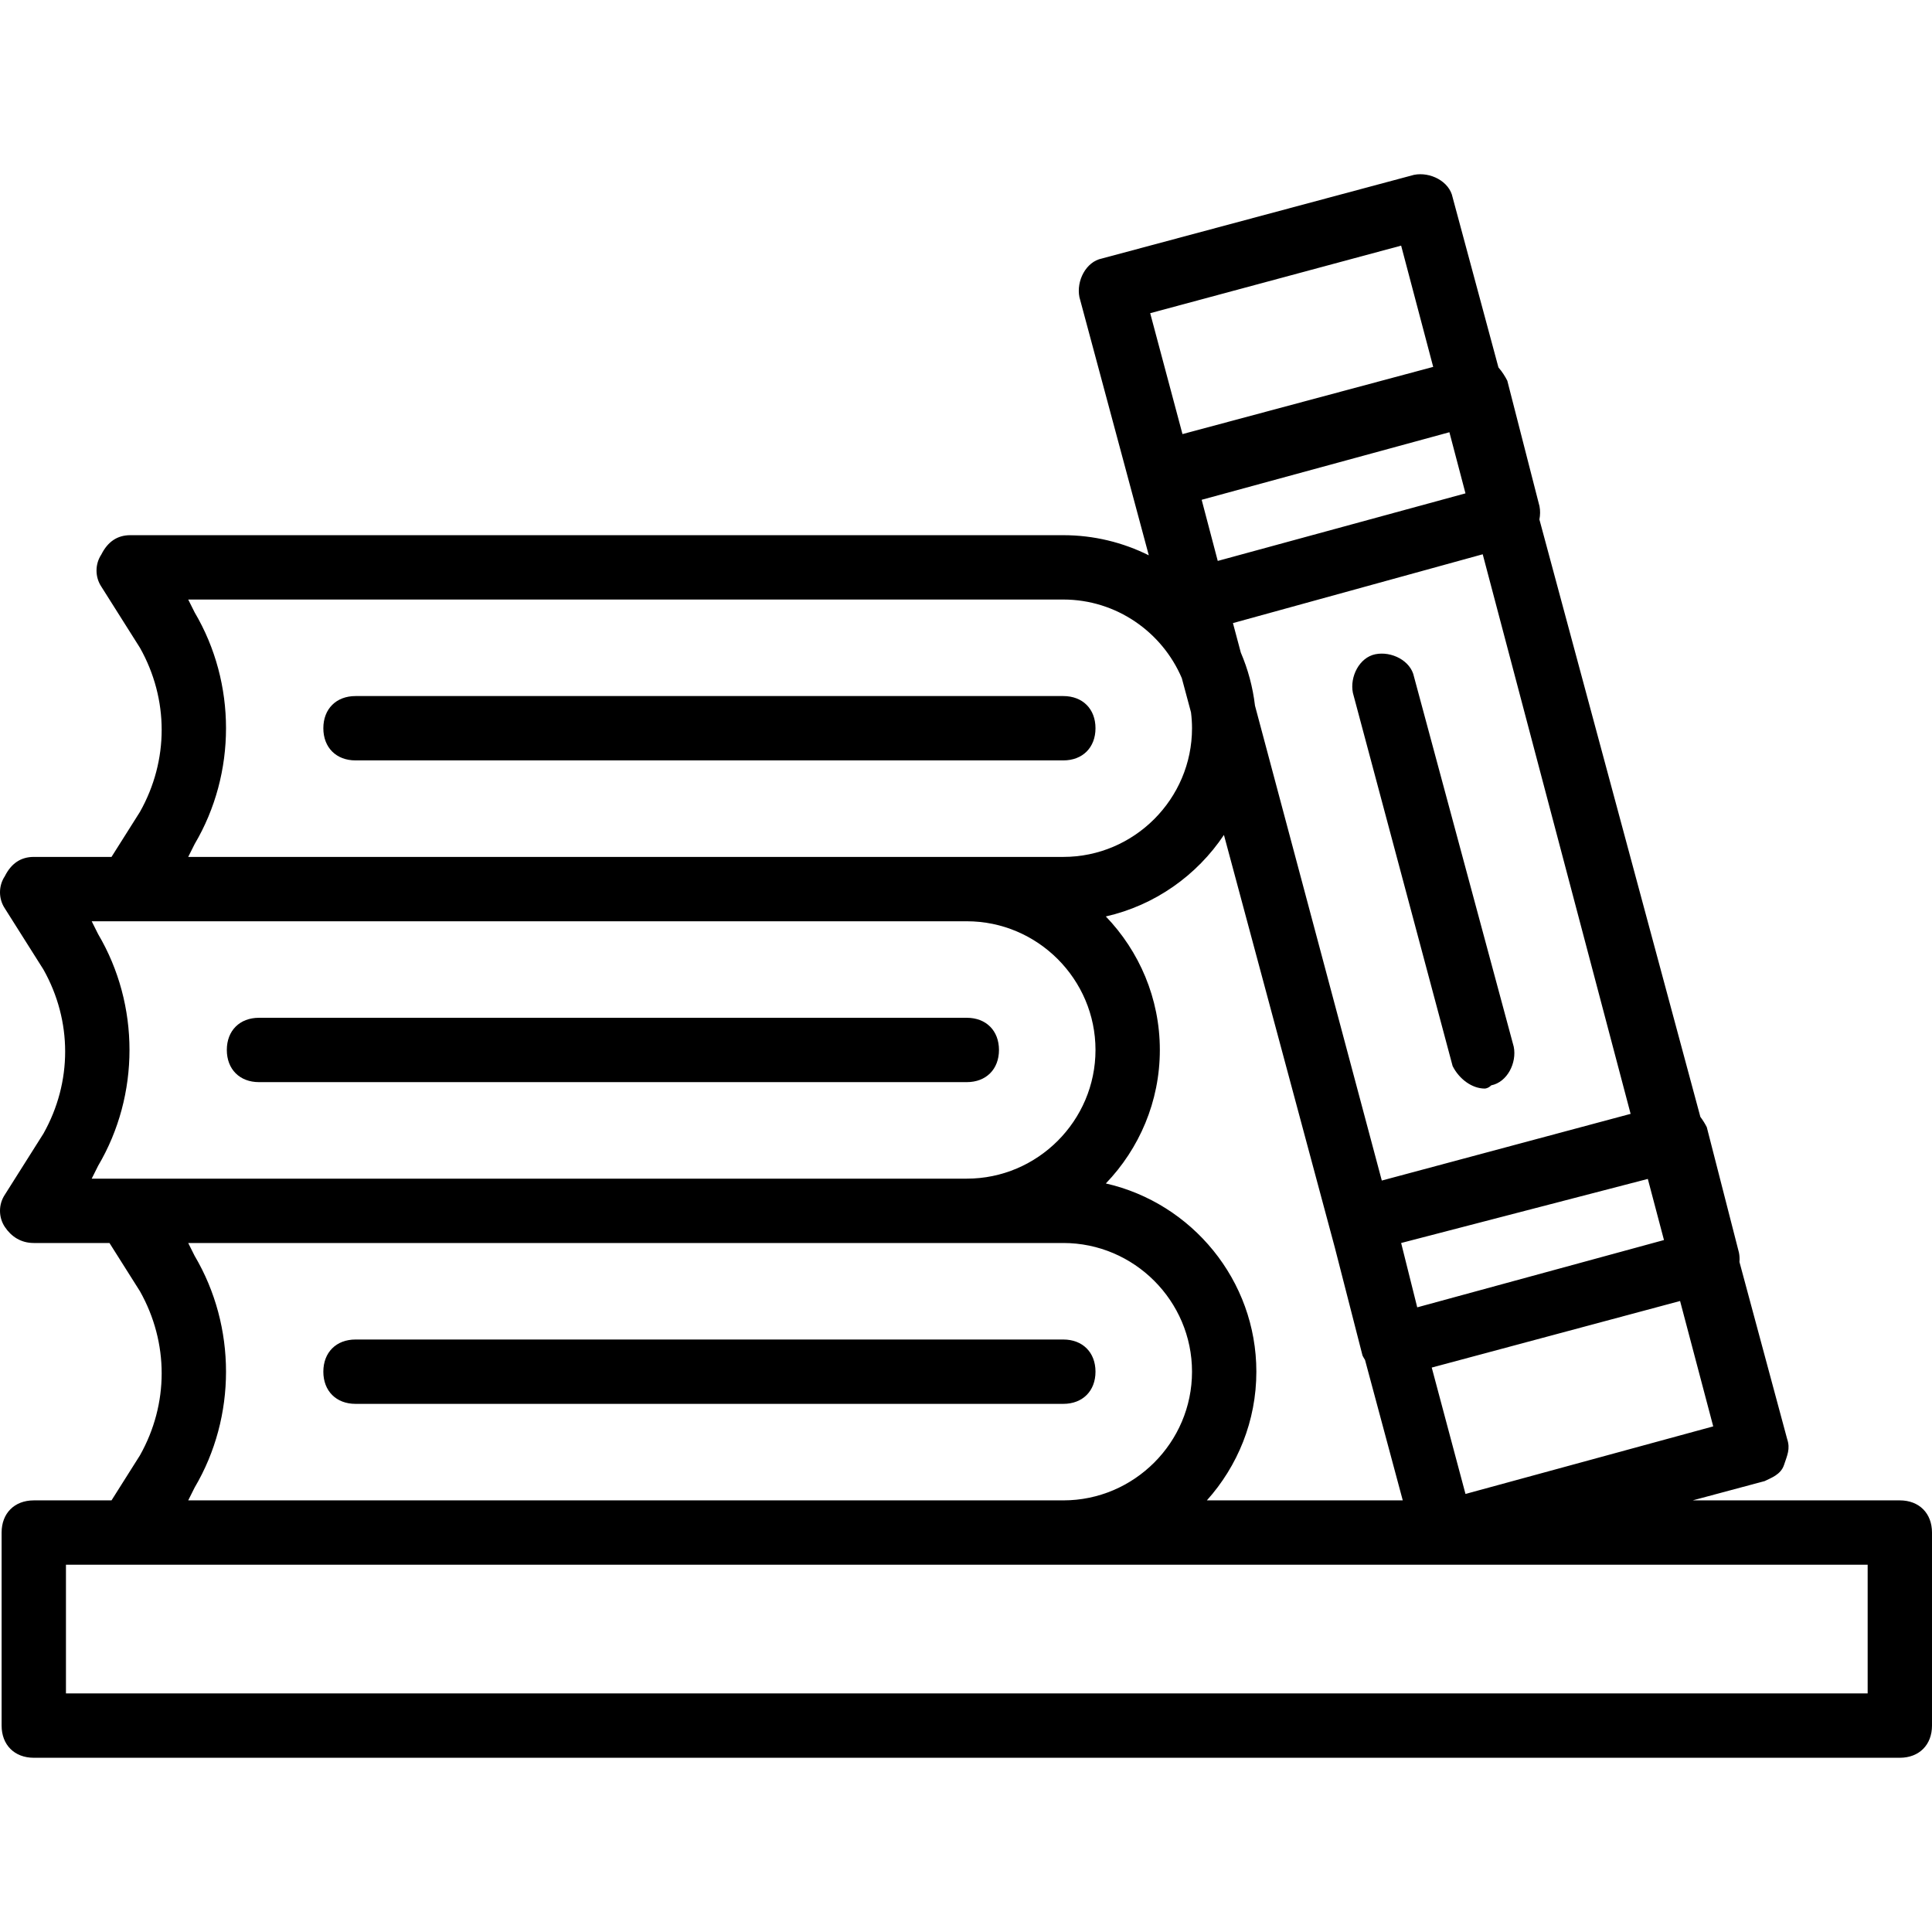
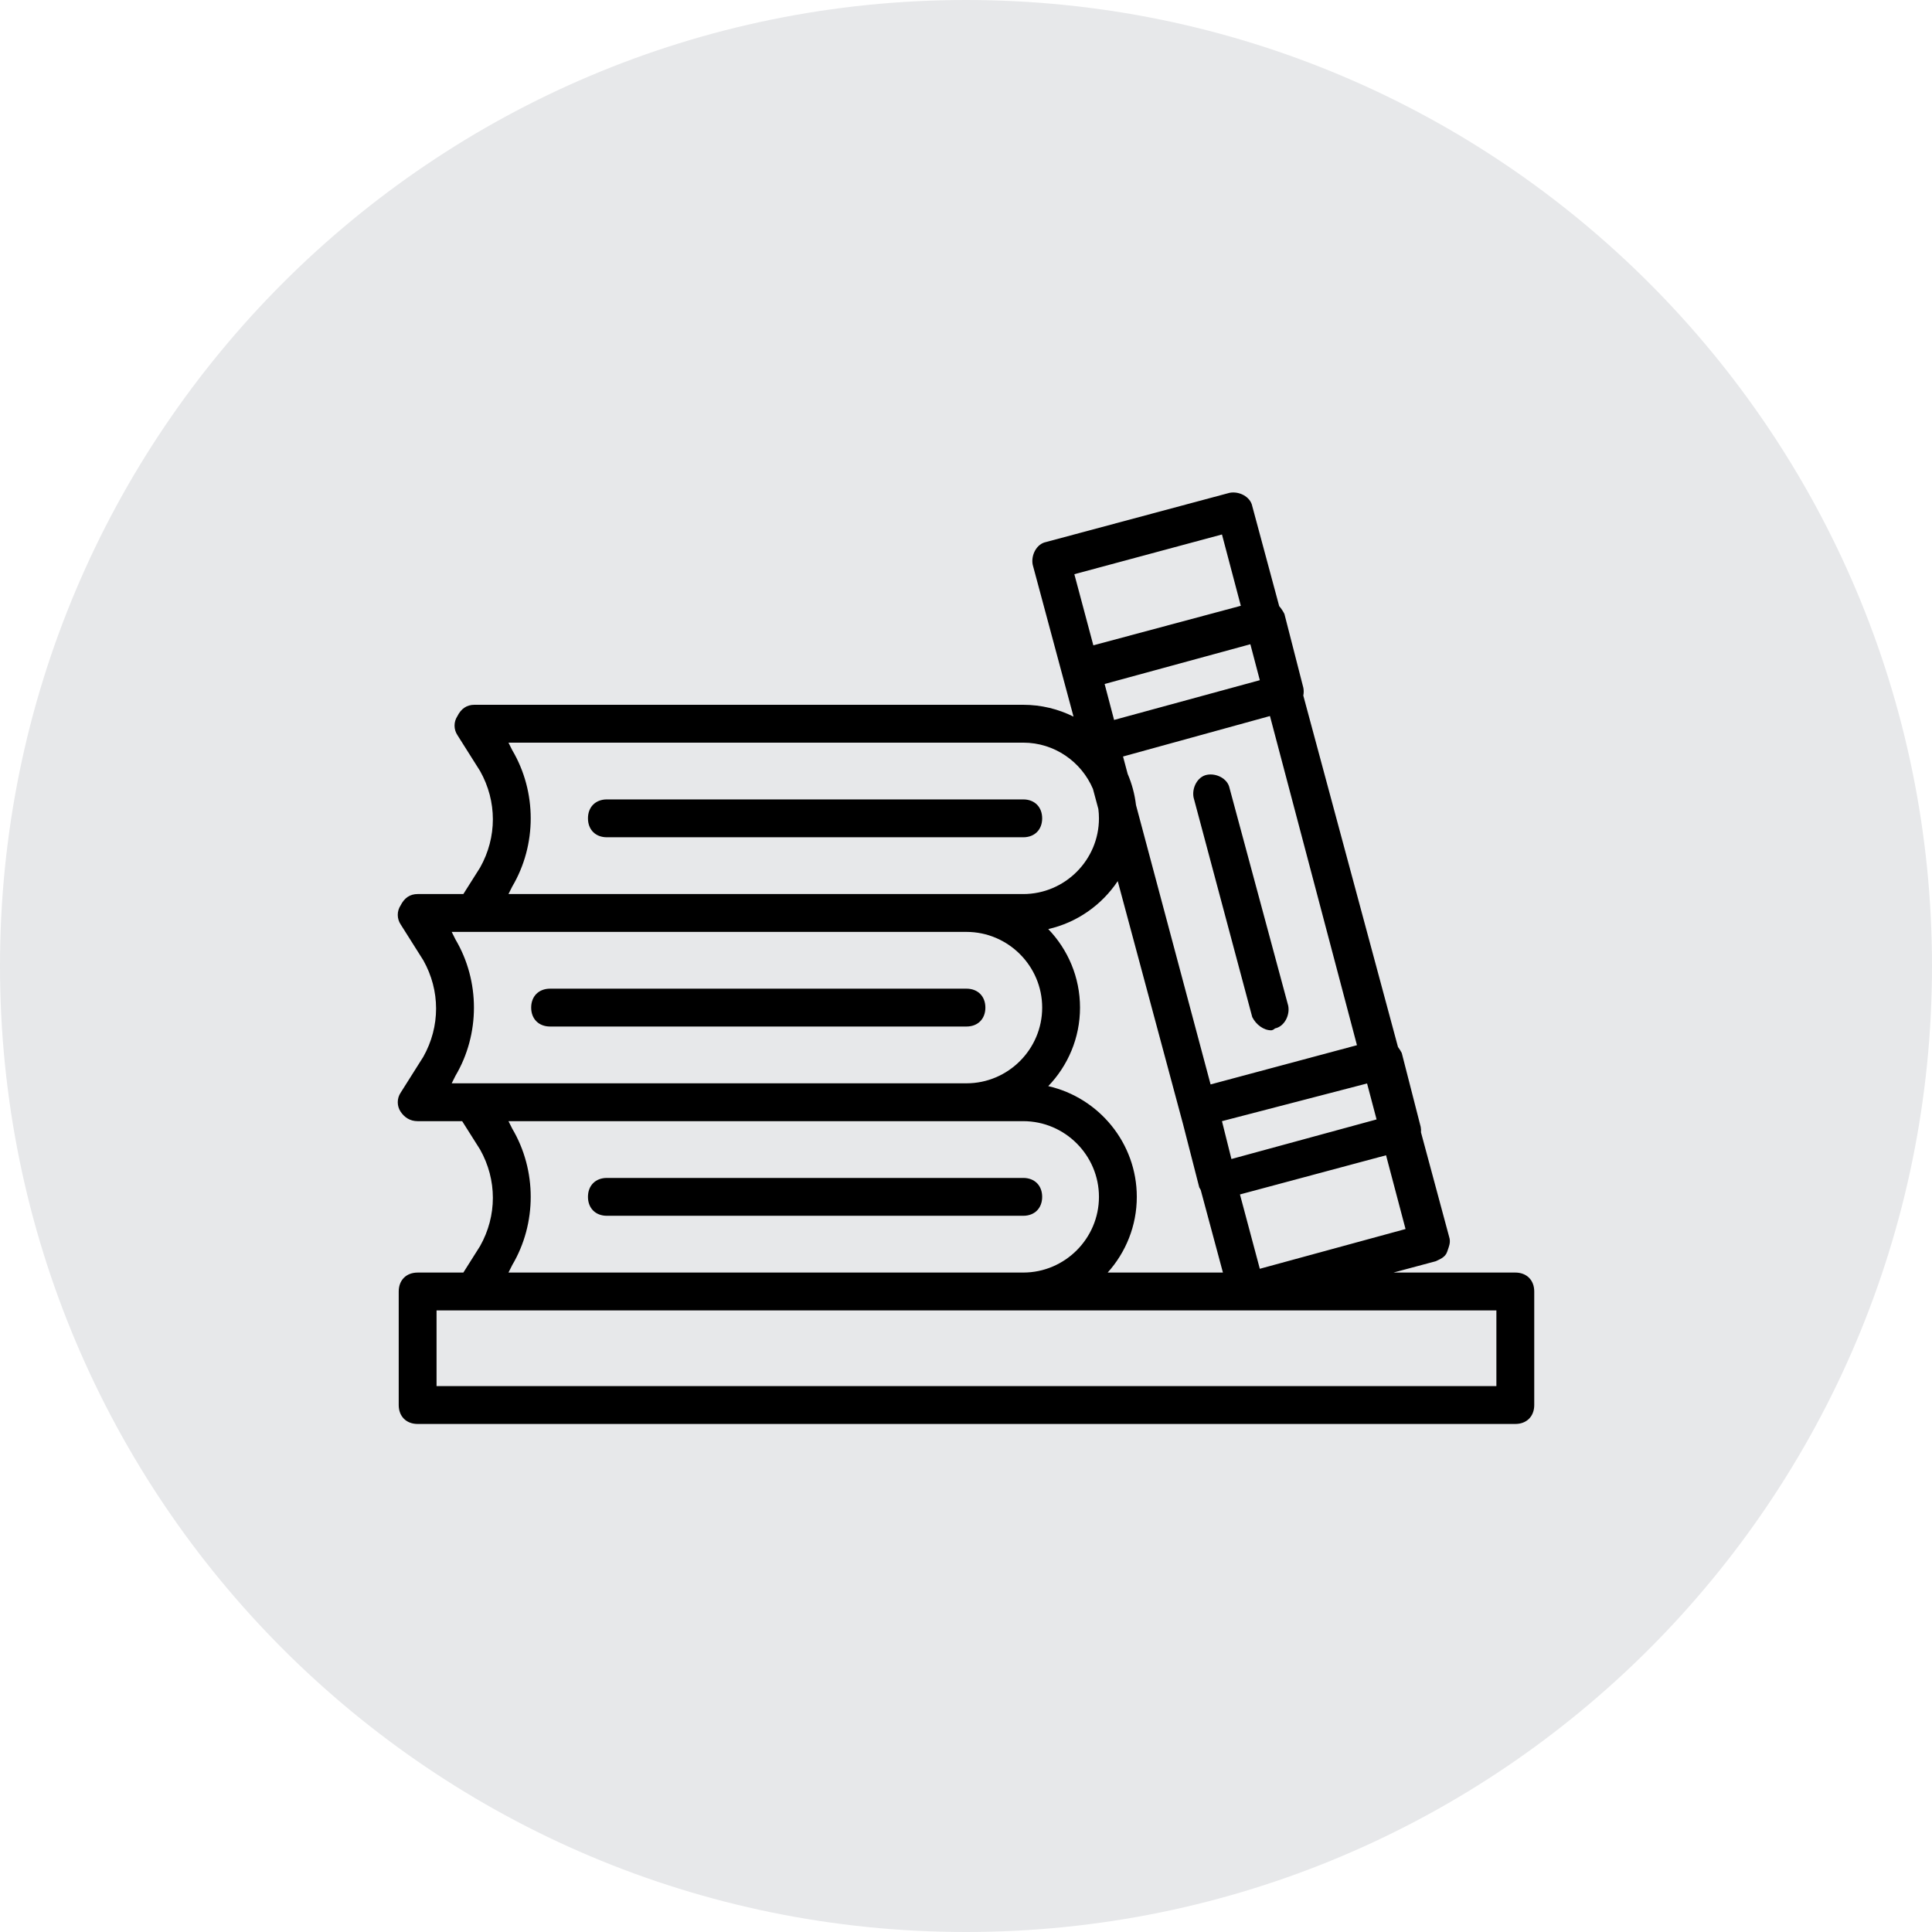
- <svg xmlns="http://www.w3.org/2000/svg" fill="#000000" height="800px" width="800px" version="1.1" id="Layer_1" viewBox="0 0 512.427 512.427" xml:space="preserve">
-   <g transform="translate(1 1)">
-     <g>
-       <g>
-         <path d="M502.893,396.948h-54.941l19.102-5.12c1.707-0.853,4.267-1.707,5.12-4.267s1.707-4.267,0.853-6.827l-12.67-47.026     c0.07-0.83,0.031-1.664-0.13-2.467l-8.533-33.28c-0.405-0.81-1.006-1.81-1.704-2.731l-42.692-158.453     c0.228-1.166,0.251-2.368,0.023-3.51l-8.533-33.28c-0.526-1.052-1.377-2.426-2.352-3.527L384.28,51.348     c-0.853-4.267-5.973-6.827-10.24-5.973l-82.773,22.187c-4.267,0.853-6.827,5.973-5.973,10.24l18.404,68.485     c-6.845-3.409-14.542-5.339-22.671-5.339H33.56c-3.413,0-5.973,1.707-7.68,5.12c-1.707,2.56-1.707,5.973,0,8.533l10.24,16.213     c7.68,13.653,7.68,29.867,0,43.52l-7.545,11.947H7.96c-3.413,0-5.973,1.707-7.68,5.12c-1.707,2.56-1.707,5.973,0,8.533     l10.24,16.213c7.68,13.653,7.68,29.867,0,43.52L0.28,315.882c-1.707,2.56-1.707,5.973,0,8.533s4.267,4.267,7.68,4.267h20.076     l8.084,12.8c7.68,13.653,7.68,29.867,0,43.52l-7.545,11.947H7.96c-5.12,0-8.533,3.413-8.533,8.533v51.2     c0,5.12,3.413,8.533,8.533,8.533h494.933c5.12,0,8.533-3.413,8.533-8.533v-51.2C511.427,400.362,508.013,396.948,502.893,396.948     z M292.303,312.89c8.853-9.215,14.323-21.7,14.323-35.409s-5.47-26.194-14.323-35.409c12.984-2.949,24.135-10.859,31.324-21.623     l29.419,109.472l7.34,28.627c0.198,0.395,0.42,0.778,0.661,1.147l10.011,37.253h-51.961c8.15-9.076,13.129-21.05,13.129-34.133     C332.227,338.528,315.083,318.064,292.303,312.89z M387.693,129.855l-65.707,17.92l-4.267-16.213l65.707-17.92L387.693,129.855z      M392.263,146.011l39.228,148.419l-65.994,17.689l-33.635-125.96c-0.582-4.934-1.863-9.661-3.758-14.072l-2.089-7.824     L392.263,146.011z M370.627,328.682l65.426-16.994l4.285,16.212l-65.444,17.849L370.627,328.682z M387.693,395.242l-8.951-33.52     l65.868-17.655l8.79,33.255L387.693,395.242z M370.627,64.148l8.501,32.163l-66.498,17.824l-8.563-32.067L370.627,64.148z      M50.627,161.428l-1.707-3.413h232.107c14.067,0,26.217,8.625,31.425,20.847l2.436,9.064c0.173,1.385,0.272,2.792,0.272,4.222     c0,18.773-15.36,34.133-34.133,34.133h-25.6H48.92l1.707-3.413C61.72,204.095,61.72,180.202,50.627,161.428z M25.027,246.762     l-1.707-3.413h10.24h221.867c18.773,0,34.133,15.36,34.133,34.133c0,18.773-15.36,34.133-34.133,34.133H33.56H23.32l1.707-3.413     C36.12,289.428,36.12,265.535,25.027,246.762z M50.627,332.095l-1.707-3.413h206.507h25.6c18.773,0,34.133,15.36,34.133,34.133     c0,18.773-15.36,34.133-34.133,34.133H48.92l1.707-3.413C61.72,374.762,61.72,350.868,50.627,332.095z M494.36,448.148H16.493     v-34.133H33.56h247.467h101.547h1.707h110.08V448.148z" />
-         <path d="M93.293,371.348h187.733c5.12,0,8.533-3.413,8.533-8.533s-3.413-8.533-8.533-8.533H93.293     c-5.12,0-8.533,3.413-8.533,8.533S88.173,371.348,93.293,371.348z" />
-         <path d="M67.693,286.015h187.733c5.12,0,8.533-3.413,8.533-8.533c0-5.12-3.413-8.533-8.533-8.533H67.693     c-5.12,0-8.533,3.413-8.533,8.533C59.16,282.602,62.573,286.015,67.693,286.015z" />
-         <path d="M93.293,200.682h187.733c5.12,0,8.533-3.413,8.533-8.533s-3.413-8.533-8.533-8.533H93.293     c-5.12,0-8.533,3.413-8.533,8.533S88.173,200.682,93.293,200.682z" />
-         <path d="M357.827,182.762l26.453,98.987c1.707,3.413,5.12,5.973,8.533,5.973c0,0,0.853,0,1.707-0.853     c4.267-0.853,6.827-5.973,5.973-10.24l-26.453-98.133c-0.853-4.267-5.973-6.827-10.24-5.973S356.973,178.495,357.827,182.762z" />
-       </g>
-     </g>
-   </g>
+ <svg xmlns="http://www.w3.org/2000/svg" width="125" height="125" viewBox="0 0 125 125" fill="none">
+   <circle cx="62.5" cy="62.5" r="62.5" fill="#E7E8EA" />
+   <path d="M98.04 82.334H90.157L92.898 81.6C93.142 81.477 93.51 81.355 93.632 80.987C93.755 80.62 93.877 80.375 93.755 80.008L91.937 73.26C91.947 73.141 91.941 73.021 91.918 72.906L90.694 68.13C90.635 68.014 90.549 67.871 90.449 67.739L84.323 45.002C84.356 44.834 84.359 44.662 84.326 44.498L83.102 39.723C83.026 39.572 82.904 39.375 82.764 39.217L81.02 32.743C80.898 32.131 80.163 31.764 79.551 31.886L67.674 35.07C67.061 35.192 66.694 35.927 66.816 36.539L69.457 46.366C68.475 45.877 67.371 45.6 66.204 45.6H30.695C30.205 45.6 29.837 45.845 29.593 46.335C29.348 46.702 29.348 47.192 29.593 47.559L31.062 49.886C32.164 51.845 32.164 54.172 31.062 56.131L29.979 57.845H27.021C26.531 57.845 26.164 58.09 25.919 58.58C25.674 58.947 25.674 59.437 25.919 59.804L27.388 62.13C28.49 64.09 28.49 66.416 27.388 68.375L25.919 70.702C25.674 71.069 25.674 71.559 25.919 71.926C26.164 72.294 26.531 72.539 27.021 72.539H29.902L31.062 74.375C32.164 76.335 32.164 78.661 31.062 80.62L29.979 82.335H27.021C26.286 82.335 25.797 82.824 25.797 83.559V90.906C25.797 91.64 26.286 92.13 27.021 92.13H98.04C98.775 92.13 99.265 91.64 99.265 90.906V83.559C99.265 82.824 98.775 82.334 98.04 82.334ZM67.822 70.273C69.093 68.95 69.877 67.159 69.877 65.192C69.877 63.225 69.093 61.433 67.822 60.111C69.685 59.688 71.285 58.553 72.317 57.008L76.538 72.716L77.592 76.824C77.62 76.881 77.652 76.936 77.686 76.989L79.123 82.334H71.667C72.836 81.032 73.551 79.314 73.551 77.436C73.551 73.951 71.091 71.015 67.822 70.273ZM81.51 44.008L72.081 46.58L71.469 44.254L80.898 41.682L81.51 44.008ZM82.166 46.327L87.795 67.624L78.325 70.162L73.499 52.088C73.415 51.38 73.231 50.701 72.959 50.069L72.66 48.946L82.166 46.327ZM79.061 72.539L88.449 70.1L89.064 72.427L79.673 74.988L79.061 72.539ZM81.51 82.09L80.225 77.28L89.677 74.746L90.938 79.518L81.51 82.09ZM79.061 34.58L80.281 39.195L70.739 41.753L69.51 37.151L79.061 34.58ZM33.144 48.539L32.898 48.049H66.204C68.223 48.049 69.966 49.287 70.713 51.041L71.063 52.341C71.088 52.54 71.102 52.742 71.102 52.947C71.102 55.641 68.898 57.845 66.204 57.845H62.531H32.898L33.144 57.355C34.735 54.661 34.735 51.233 33.144 48.539ZM29.47 60.784L29.225 60.294H30.695H62.531C65.225 60.294 67.429 62.498 67.429 65.192C67.429 67.886 65.225 70.09 62.531 70.09H30.695H29.225L29.47 69.6C31.062 66.906 31.062 63.478 29.47 60.784ZM33.144 73.028L32.898 72.539H62.531H66.204C68.898 72.539 71.102 74.743 71.102 77.436C71.102 80.13 68.898 82.334 66.204 82.334H32.898L33.144 81.845C34.735 79.151 34.735 75.722 33.144 73.028ZM96.816 89.681H28.245V84.783H30.695H66.204H80.775H81.02H96.816V89.681H96.816Z" fill="black" />
+   <path d="M39.266 78.661H66.204C66.939 78.661 67.428 78.171 67.428 77.436C67.428 76.702 66.939 76.212 66.204 76.212H39.266C38.531 76.212 38.041 76.702 38.041 77.436C38.041 78.171 38.531 78.661 39.266 78.661Z" fill="black" />
+   <path d="M35.592 66.416H62.53C63.265 66.416 63.754 65.926 63.754 65.192C63.754 64.457 63.265 63.967 62.53 63.967H35.592C34.857 63.967 34.367 64.457 34.367 65.192C34.367 65.926 34.857 66.416 35.592 66.416Z" fill="black" />
+   <path d="M39.266 54.171H66.204C66.939 54.171 67.428 53.682 67.428 52.947C67.428 52.212 66.939 51.722 66.204 51.722H39.266C38.531 51.722 38.041 52.212 38.041 52.947C38.041 53.682 38.531 54.171 39.266 54.171Z" fill="black" />
+   <path d="M77.225 51.6L81.02 65.804C81.265 66.294 81.755 66.661 82.245 66.661C82.245 66.661 82.367 66.661 82.49 66.539C83.102 66.416 83.469 65.682 83.347 65.07L79.551 50.988C79.429 50.376 78.694 50.008 78.082 50.131C77.469 50.254 77.102 50.988 77.225 51.6Z" fill="black" />
</svg>
